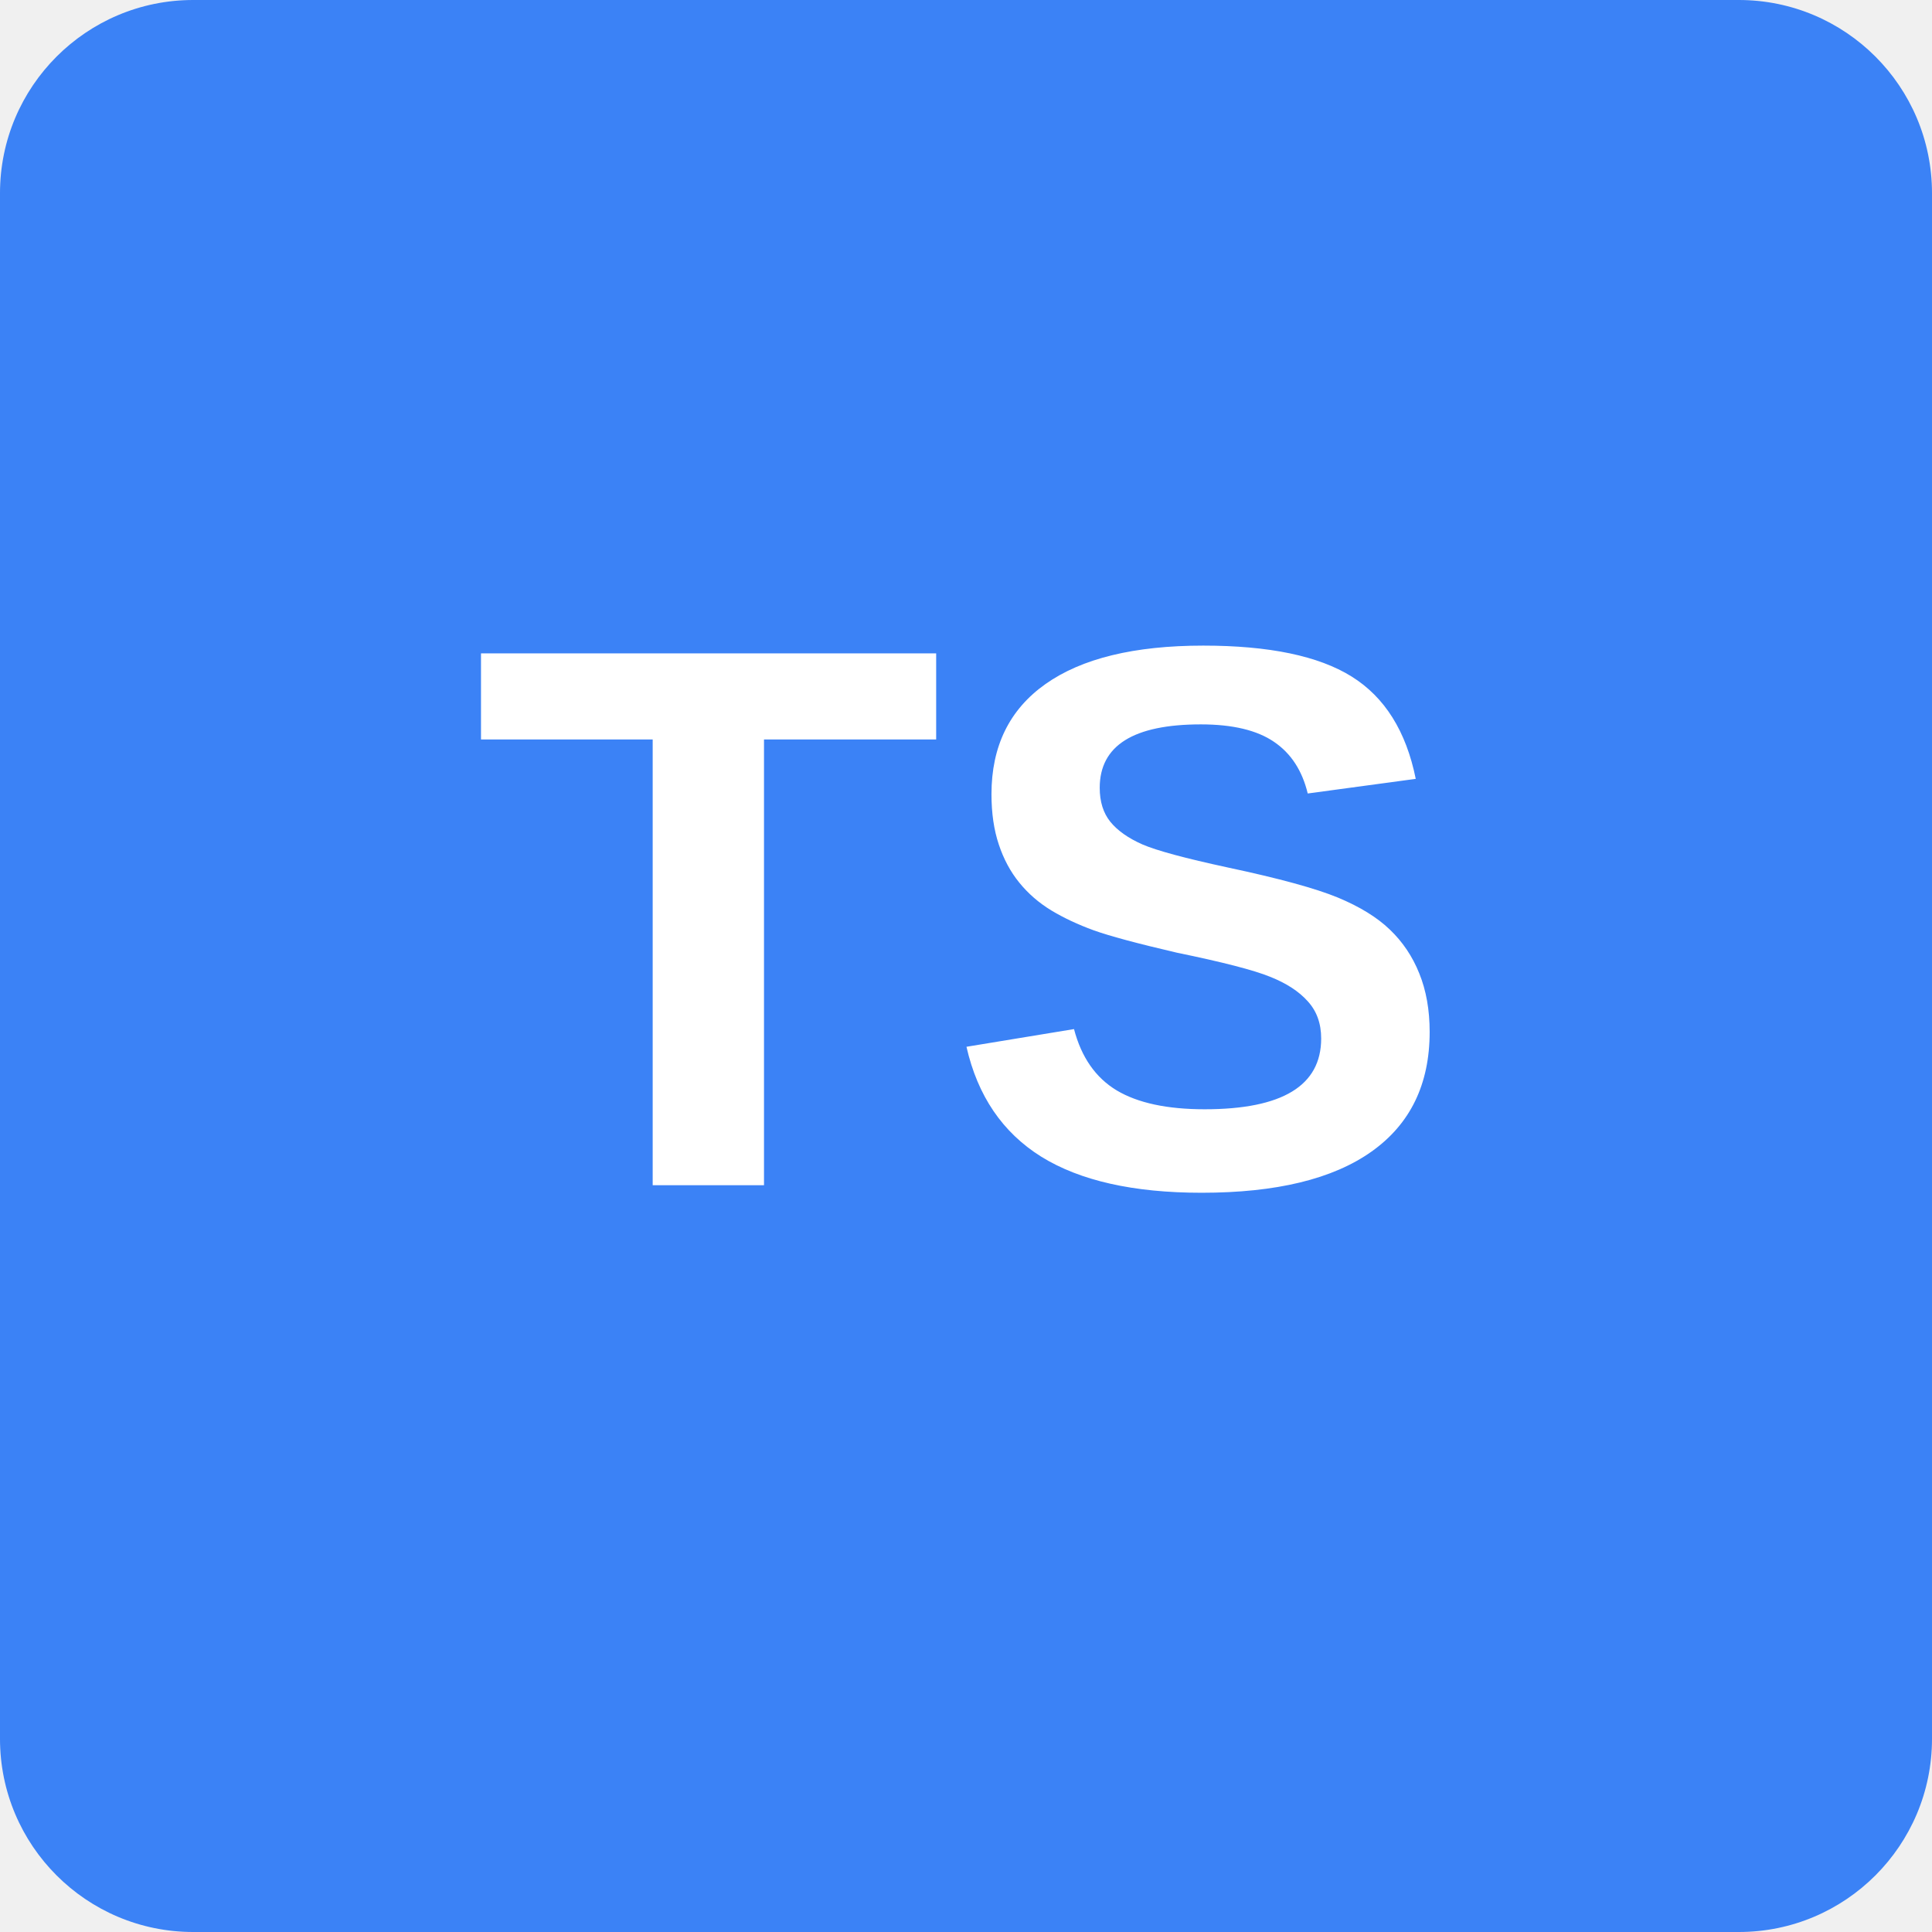
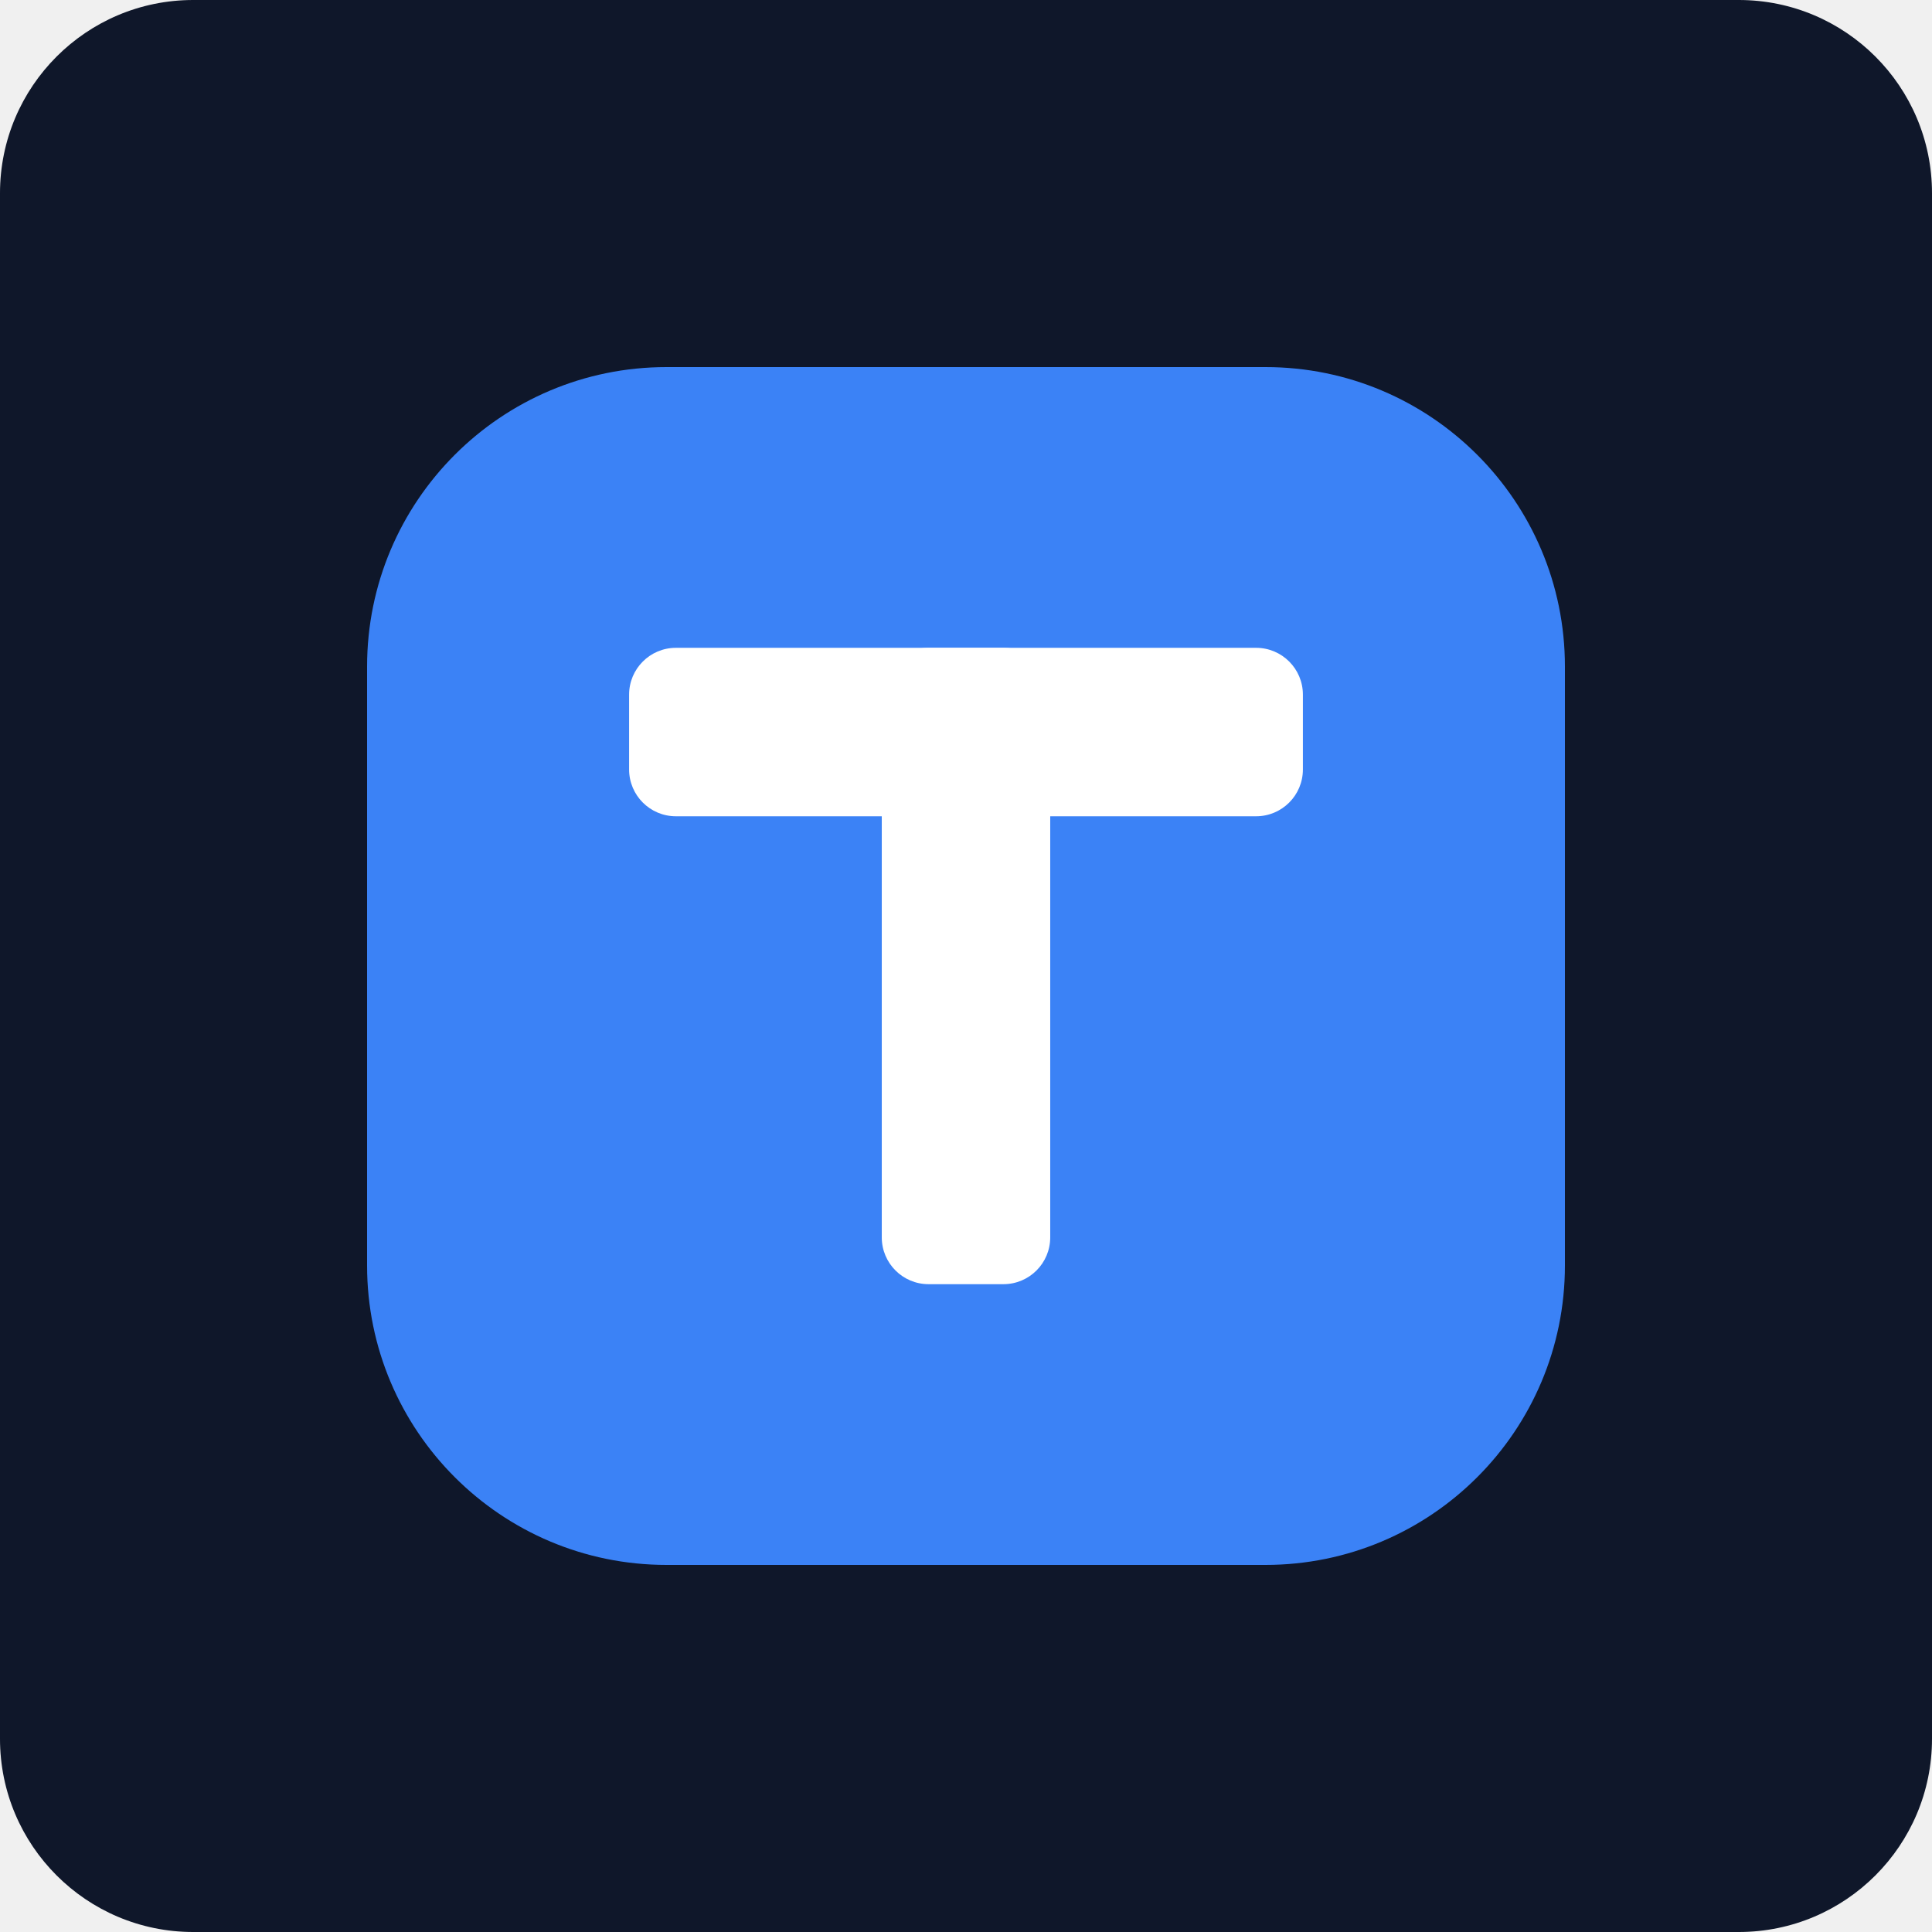
<svg xmlns="http://www.w3.org/2000/svg" width="128" height="128" viewBox="0 0 128 128">
-   <rect width="128" height="128" fill="#3b82f6" rx="12.8" />
-   <text x="50%" y="50%" dominant-baseline="middle" text-anchor="middle" fill="white" font-family="Arial, sans-serif" font-size="51.2" font-weight="bold">TS</text>
+   <rect width="128" height="128" fill="#0F172A" rx="12.8" />
+   <rect x="24.32" y="24.32" width="79.36" height="79.36" rx="19.84" fill="#3B82F6" />
+   <rect x="41.68" y="42.92" width="44.64" height="11.16" rx="3.1" fill="#FFFFFF" />
+   <rect x="58.42" y="42.92" width="11.16" height="42.16" rx="3.1" fill="#FFFFFF" />
</svg>
